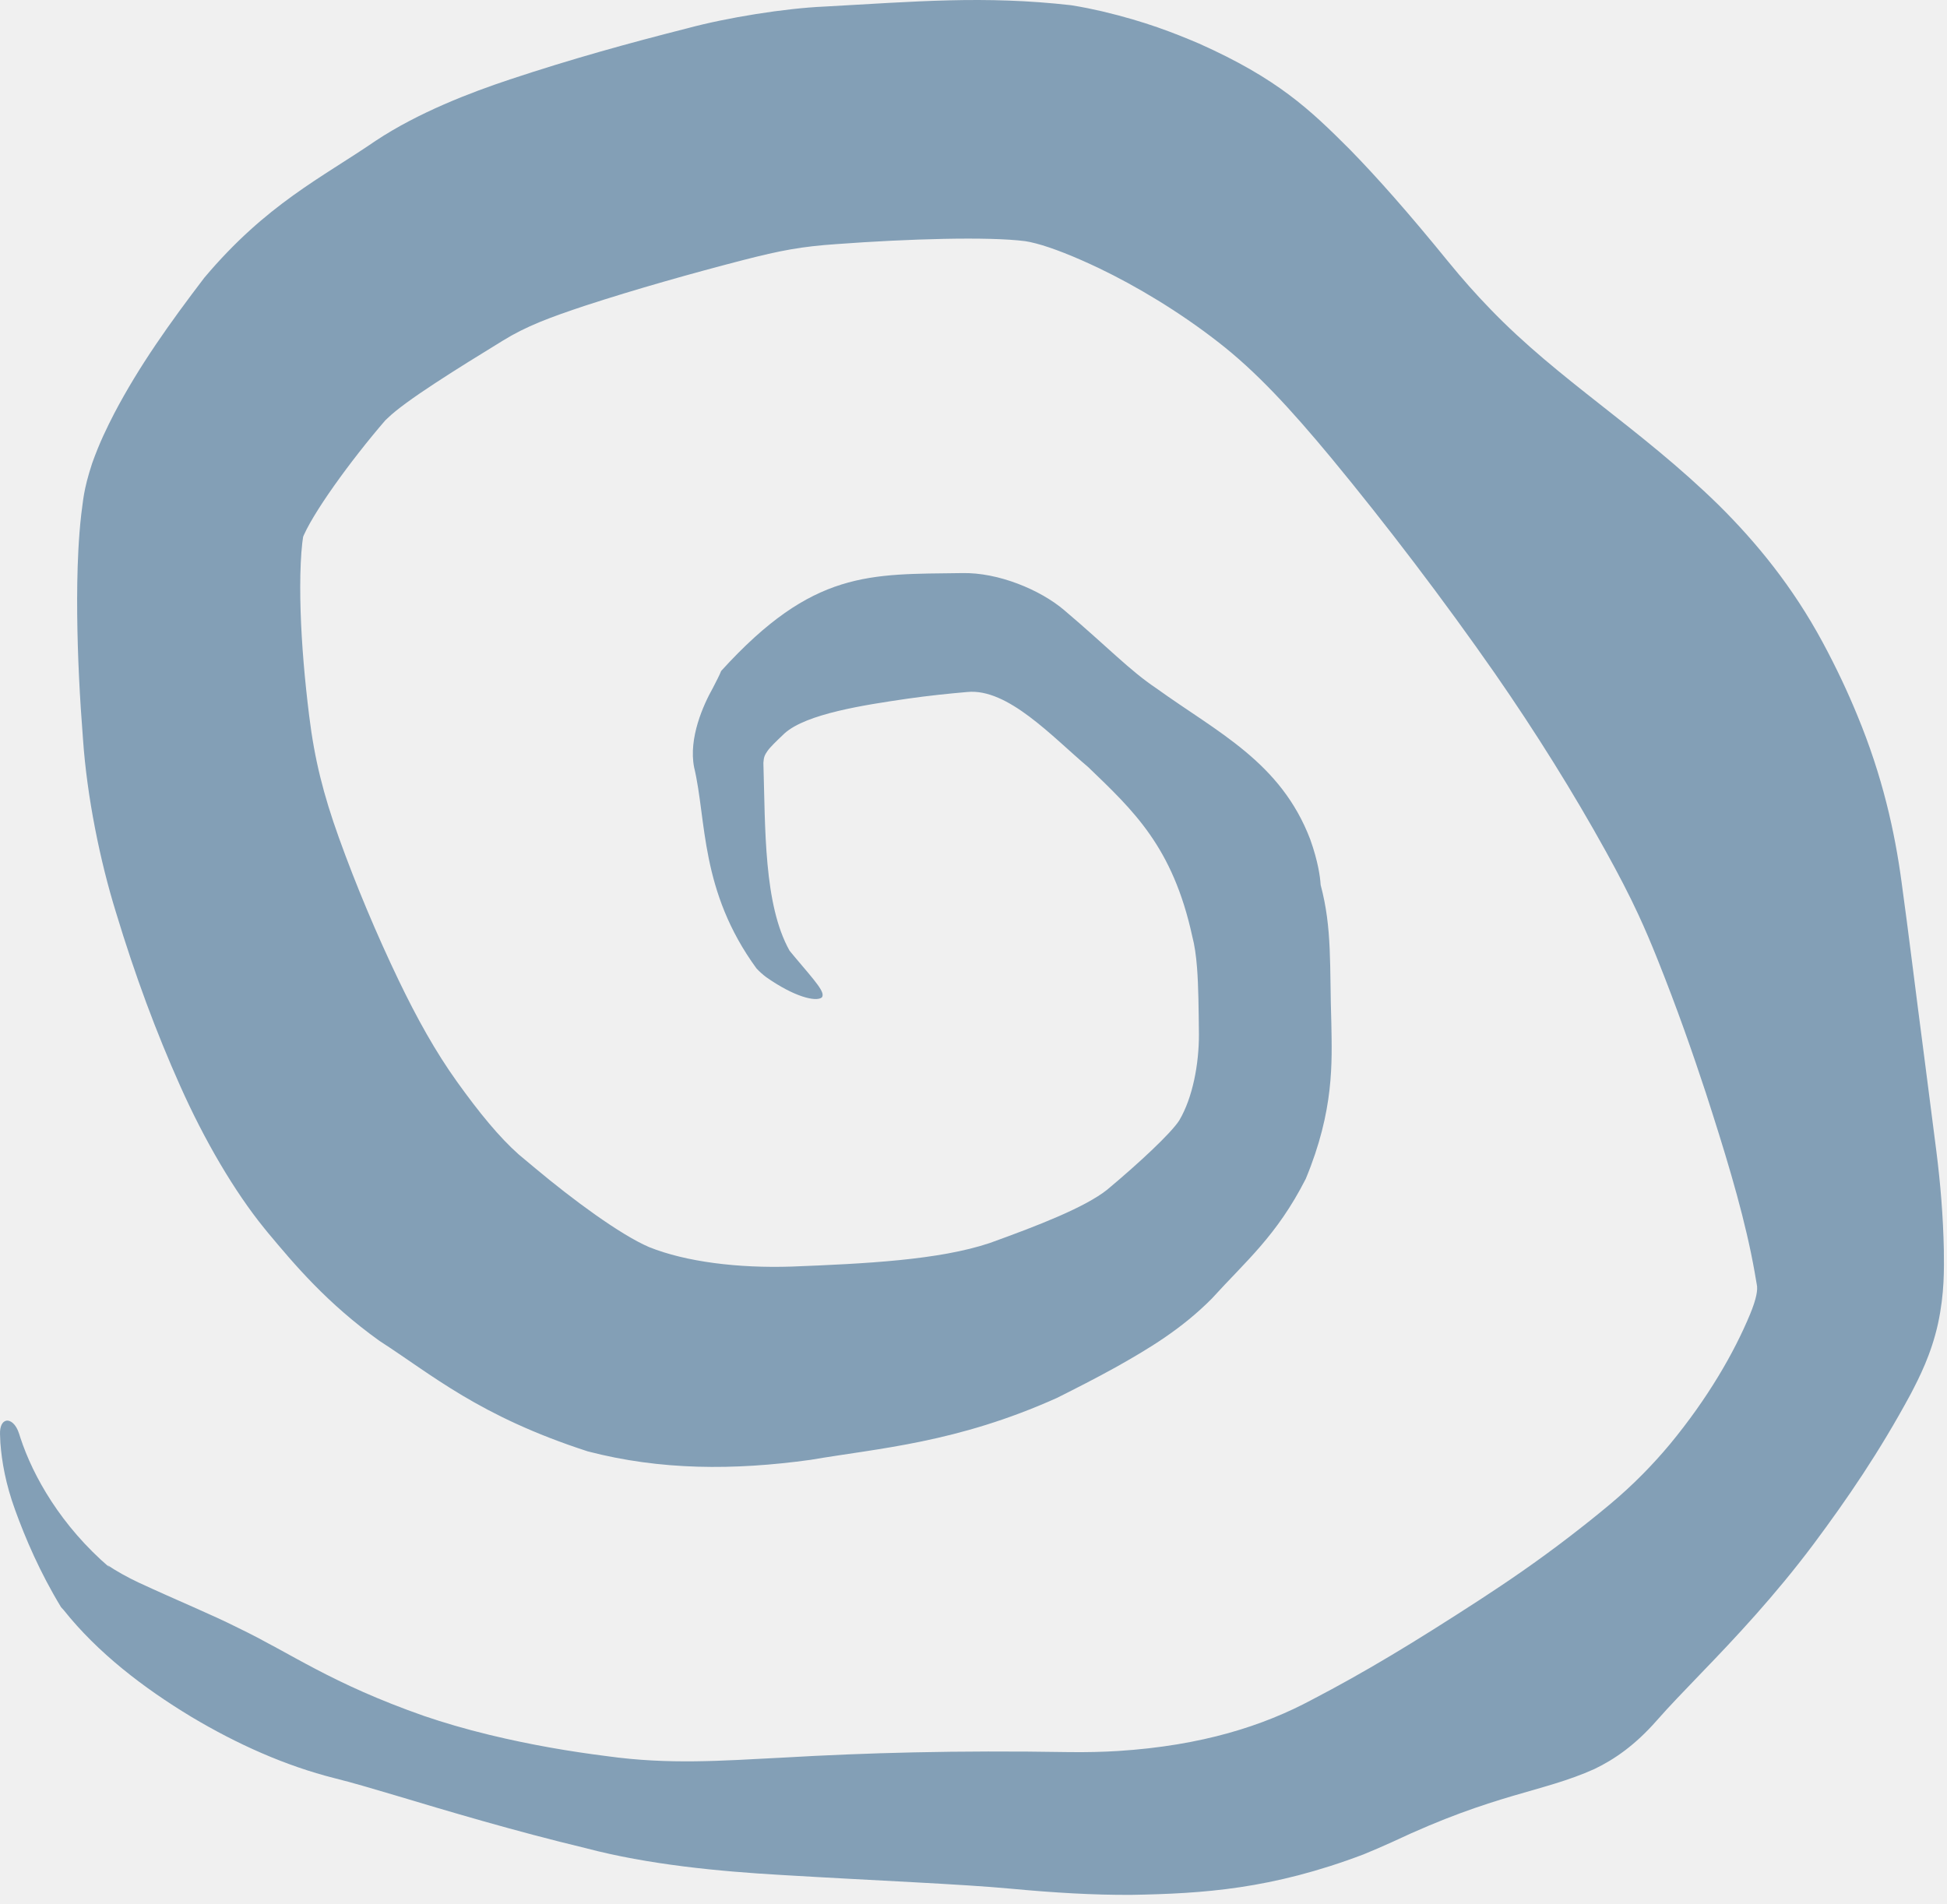
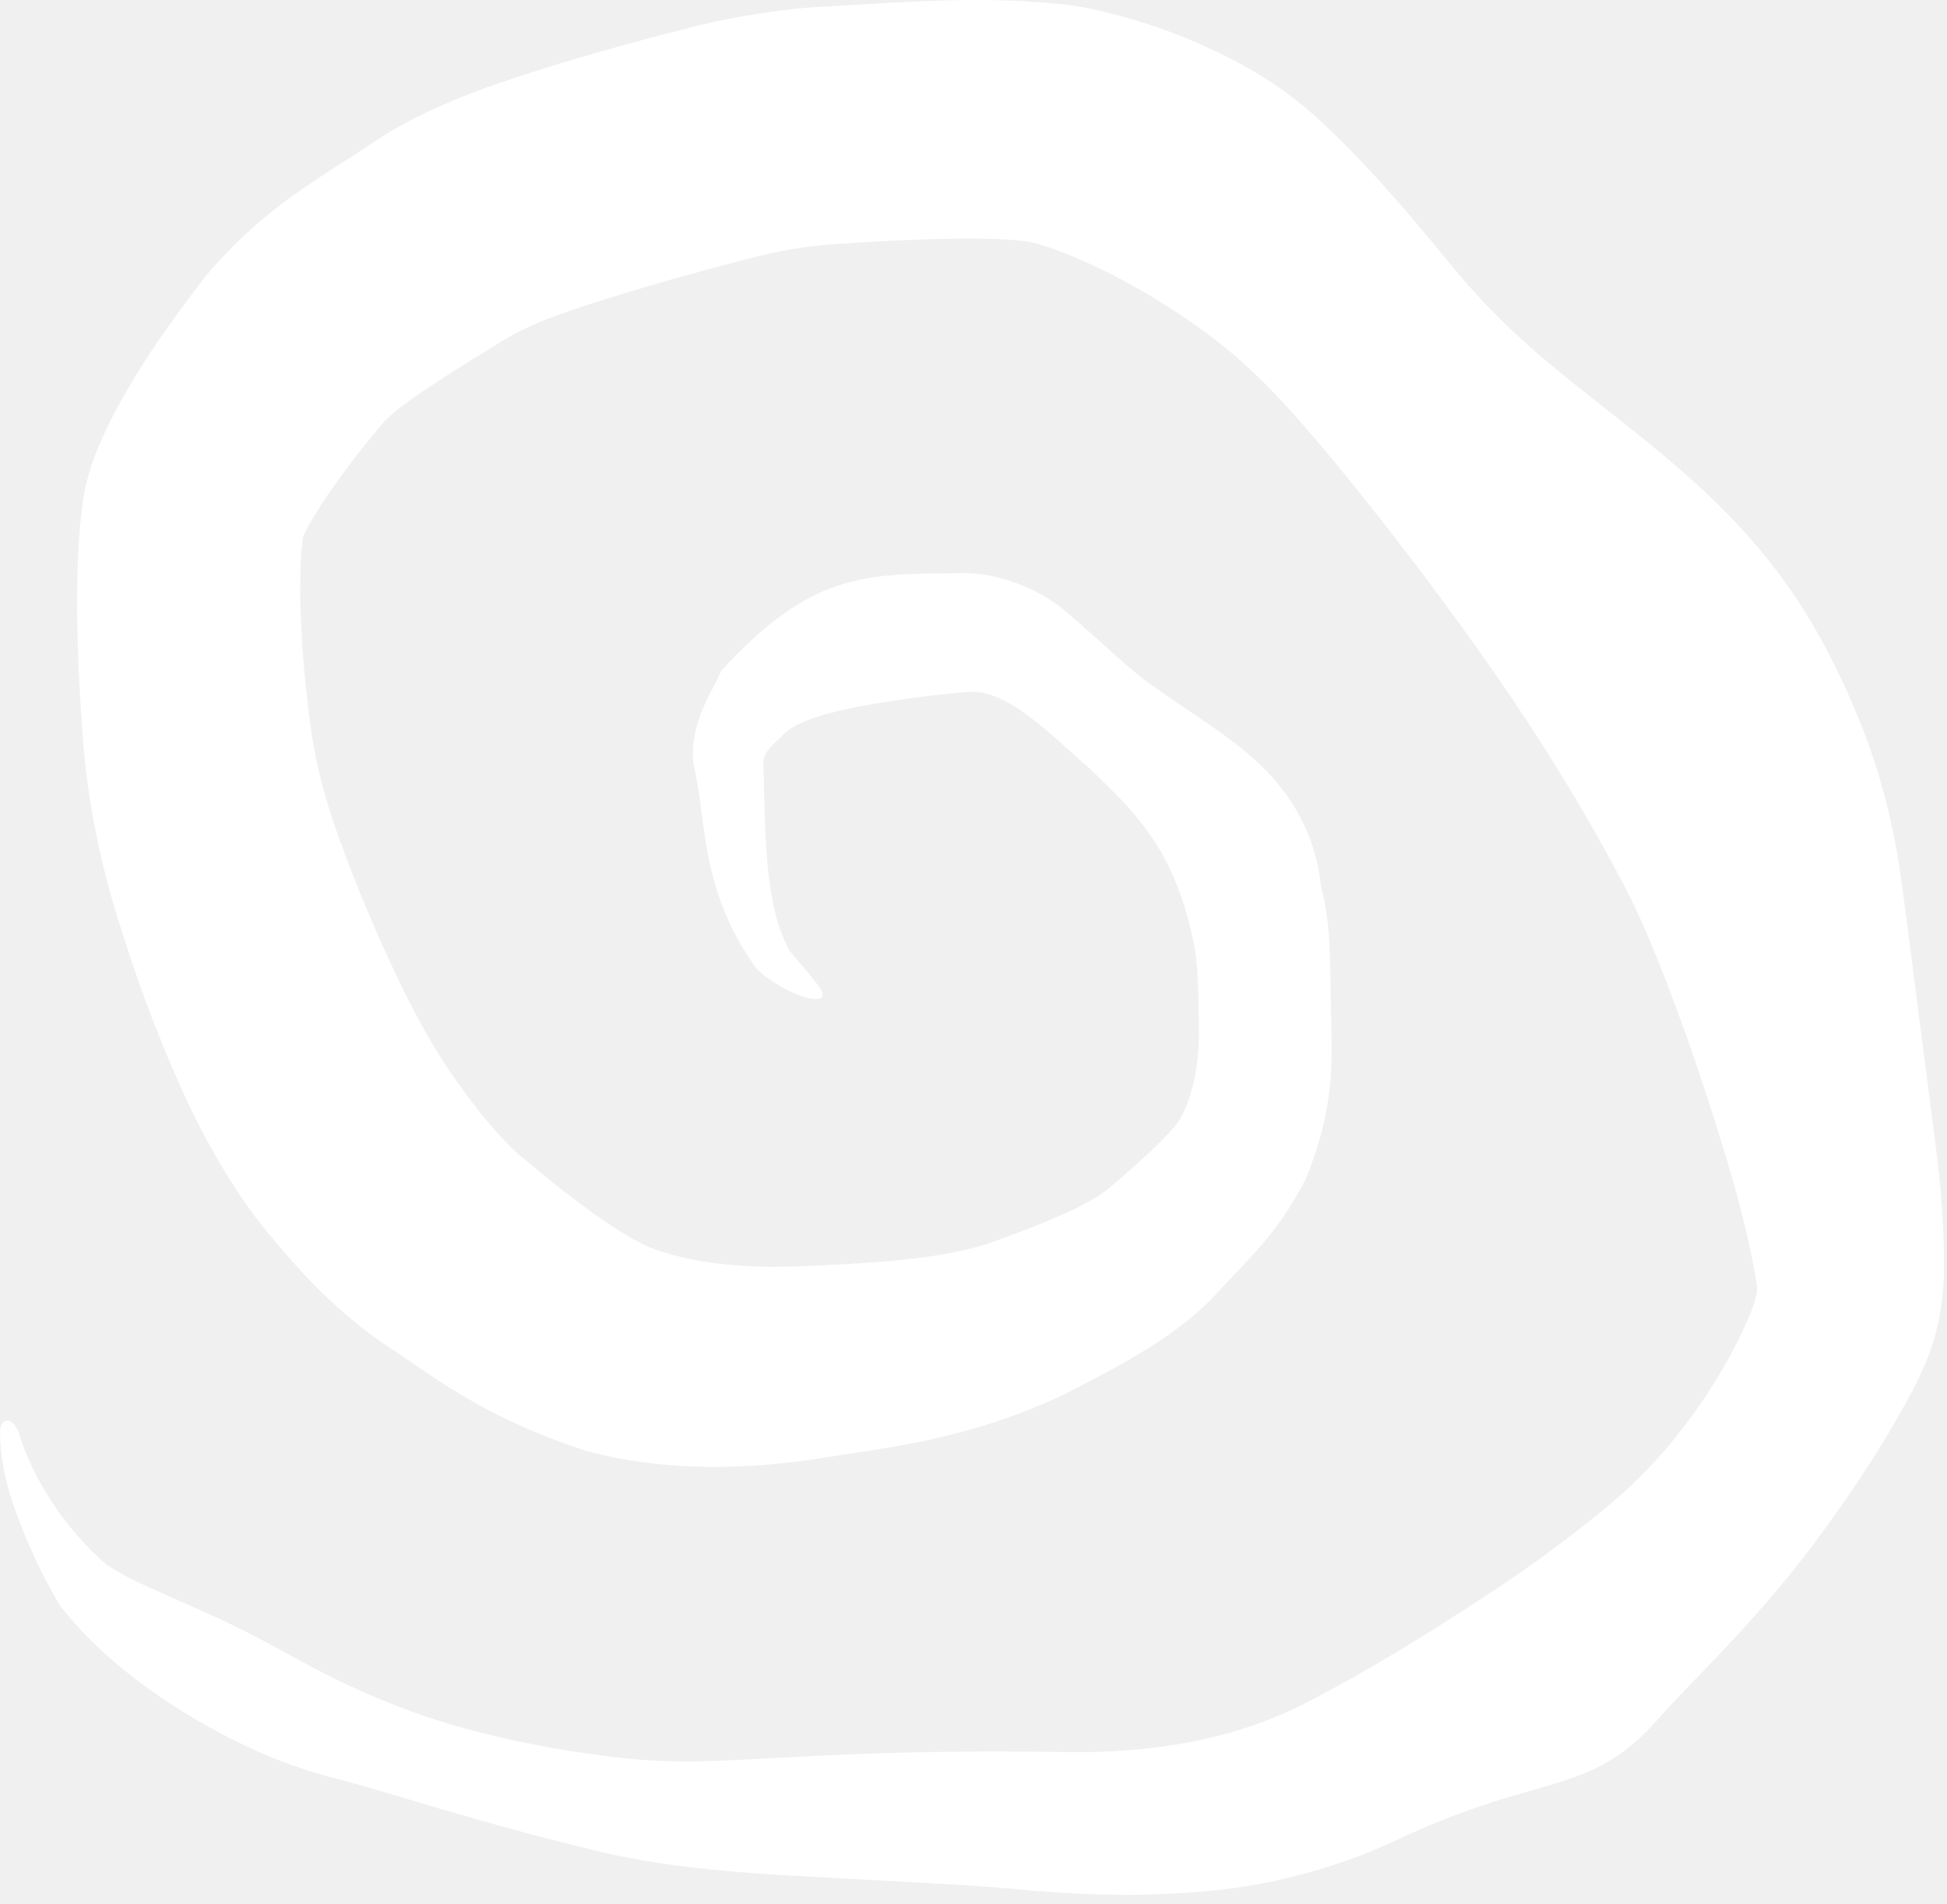
<svg xmlns="http://www.w3.org/2000/svg" width="179" height="175" viewBox="0 0 179 175" fill="none">
-   <path d="M133.17 24.087C134.448 25.653 135.713 27.08 137.007 28.411C143.33 34.984 150.763 39.336 158.03 46.459C161.473 49.873 164.797 53.916 167.568 59.054C168.869 61.471 169.903 63.694 170.752 65.766C173.064 71.34 174.201 76.483 174.817 81.059C175.476 85.819 176.056 90.699 176.945 97.465C177.269 99.981 177.62 102.711 178.017 105.808C178.396 108.804 178.643 111.761 178.71 114.912C178.728 116.69 178.778 118.874 178.176 121.689C177.55 124.525 176.454 126.653 175.657 128.184C172.77 133.528 169.805 137.85 166.716 141.995C163.187 146.705 159.487 150.644 156.5 153.735C154.899 155.401 153.466 156.879 152.313 158.195C150.313 160.471 148.414 161.771 146.596 162.646C141.75 164.827 137.568 164.847 128.012 169.354C127.107 169.767 126.221 170.147 125.357 170.501C116.903 173.706 110.611 174.103 104.041 174.222C100.475 174.241 96.881 174.023 92.915 173.653C88.431 173.23 80.628 172.919 71.823 172.392C66.147 172.066 59.623 171.453 53.846 169.926C47.27 168.346 41.119 166.506 36.24 165.043C34.173 164.426 32.34 163.89 30.788 163.502C26.22 162.354 21.766 160.345 17.616 157.869C13.168 155.184 8.967 151.948 5.856 148.038C5.802 147.989 5.66 147.825 5.612 147.77C3.671 144.571 2.332 141.437 1.382 138.809C0.513 136.421 0.164 134.363 0.04 132.716C0.039 132.713 0.037 132.703 0.036 132.7C0.021 132.41 0.01 132.133 0.002 131.867C-0.022 131.128 0.22 130.719 0.543 130.634C0.543 130.634 0.543 130.634 0.544 130.634C0.945 130.53 1.473 130.928 1.756 131.82C1.798 131.955 1.841 132.091 1.886 132.23L1.881 132.213C3.039 135.725 5.594 140.286 10.097 144.142L9.876 143.901C10.762 144.494 11.699 145.011 12.723 145.497C16.48 147.237 19.381 148.408 21.89 149.671C26.807 152.038 30.406 154.76 38.981 157.771C40.75 158.373 42.738 158.964 45.002 159.512C48.829 160.437 52.403 161.039 55.824 161.472C61.517 162.258 66.236 161.897 72.008 161.601C79.571 161.163 87.841 160.923 98.324 161.096C99.912 161.116 101.406 161.08 102.811 160.993C110.516 160.498 116.146 158.679 120.625 156.275C125.522 153.721 129.884 151.087 136.037 147.096C138.557 145.452 141.238 143.637 144.339 141.252C145.53 140.336 146.752 139.368 148.019 138.308C150.157 136.521 151.965 134.658 153.523 132.792C157.003 128.58 159.434 124.371 160.904 120.815C161.485 119.405 161.623 118.564 161.51 118.091C161.426 117.586 161.248 116.516 160.976 115.192C160.017 110.58 158.524 105.725 156.806 100.415C155.593 96.74 154.221 92.796 152.385 88.202C151.822 86.793 151.26 85.463 150.625 84.091C149.784 82.272 148.793 80.37 147.636 78.279C144.665 72.905 141.208 67.356 137.43 61.911C132.717 55.151 127.442 48.22 122.387 42.102C118.671 37.624 115.473 34.138 111.958 31.423C108.378 28.636 104.442 26.291 101.047 24.664C98.797 23.59 96.716 22.767 95.257 22.388C94.848 22.281 94.473 22.202 94.251 22.173C90.861 21.738 83.492 21.958 76.945 22.441C73.662 22.665 71.779 23.025 68.295 23.919C63.635 25.127 58.481 26.576 53.803 28.103C50.516 29.197 48.374 29.994 46.228 31.321C41.994 33.917 37.262 36.857 35.629 38.454C35.545 38.532 35.473 38.6 35.416 38.656C32.27 42.301 28.574 47.383 27.748 49.652C27.952 49.062 27.888 49.182 27.879 49.283C27.856 49.41 27.822 49.643 27.792 49.904C27.731 50.43 27.681 51.086 27.65 51.772C27.587 53.146 27.589 54.663 27.637 56.202C27.736 59.301 28.019 62.538 28.425 65.821C28.916 69.822 29.736 73.065 31.152 77.008C32.719 81.379 34.64 85.937 36.646 90.121C38.345 93.654 40.054 96.722 42.017 99.46C44.062 102.317 45.92 104.576 47.685 106.142C48.194 106.569 48.698 106.99 49.198 107.405C52.694 110.331 57.03 113.525 59.673 114.662C63.061 116.026 67.878 116.615 72.77 116.455C79.539 116.191 86.331 115.858 91.002 114.286C95.46 112.678 99.741 111.015 101.792 109.384C104.652 106.993 107.635 104.228 108.413 103.02C109.669 100.905 110.229 97.788 110.225 95.124C110.199 92.757 110.183 90.683 110.052 88.993C109.966 87.855 109.818 86.861 109.618 86.115C107.821 77.839 104.177 74.513 100.049 70.534C96.722 67.729 92.653 63.254 88.918 63.626C87.193 63.775 85.367 63.965 83.42 64.242C79.541 64.81 74.152 65.61 72.129 67.429C71.326 68.193 70.803 68.697 70.559 69.05C70.32 69.399 70.214 69.598 70.183 70.139C70.365 76.186 70.209 83.171 72.591 87.413C72.733 87.588 72.874 87.76 73.018 87.931C75.013 90.296 75.911 91.257 75.554 91.714C75.012 92.132 73.025 91.664 70.424 89.831C70.108 89.594 69.813 89.322 69.546 89.039C64.334 81.89 64.975 75.402 63.816 70.558C63.282 67.854 64.676 64.785 65.54 63.251C65.858 62.627 66.134 62.109 66.303 61.688C74.761 52.374 79.944 52.813 88.447 52.692C91.781 52.616 95.634 54.233 97.813 56.078C101.89 59.533 103.856 61.647 106.315 63.289C111.923 67.334 117.751 70.066 120.46 77.183C121.173 79.186 121.371 80.608 121.414 81.357C122.492 85.394 122.224 88.766 122.399 94.107C122.456 97.664 122.672 102.07 120.045 108.39C117.378 113.629 114.526 115.962 111.429 119.38C108.616 122.222 105.569 124.03 102.588 125.706C100.674 126.766 98.887 127.669 97.183 128.526C87.958 132.671 80.83 133.146 74.512 134.225C67.469 135.199 60.712 135.188 54.028 133.443C44.031 130.202 39.688 126.376 34.909 123.301C30.046 119.821 27.043 116.23 24.616 113.324C24.509 113.193 24.402 113.062 24.294 112.928C21.561 109.563 18.792 104.851 16.544 99.796C14.388 94.973 12.434 89.748 10.665 83.897C9.191 79.15 7.994 73.241 7.63 67.955C7.334 64.18 7.136 60.38 7.097 56.496C7.08 54.555 7.1 52.599 7.206 50.546C7.262 49.511 7.336 48.462 7.469 47.303C7.651 46.052 7.64 45.145 8.471 42.599C9.151 40.687 9.841 39.3 10.51 37.997C12.806 33.627 15.614 29.695 18.788 25.531C24.511 18.744 29.567 16.356 34.522 12.955C38.474 10.332 43.262 8.507 46.876 7.305C52.518 5.431 57.753 3.982 63.163 2.609C66.854 1.613 72.158 0.761 75.826 0.602C84.144 0.149 90.455 -0.427 98.47 0.48C99.594 0.658 100.501 0.853 101.325 1.041C105.362 2 107.922 3.027 110.212 3.995C117.483 7.24 120.435 10.081 124.08 13.723C126.63 16.331 129.494 19.567 133.17 24.087Z" fill="#839FB6" />
+   <path d="M133.17 24.087C134.448 25.653 135.713 27.08 137.007 28.411C143.33 34.984 150.763 39.336 158.03 46.459C161.473 49.873 164.797 53.916 167.568 59.054C168.869 61.471 169.903 63.694 170.752 65.766C173.064 71.34 174.201 76.483 174.817 81.059C175.476 85.819 176.056 90.699 176.945 97.465C177.269 99.981 177.62 102.711 178.017 105.808C178.396 108.804 178.643 111.761 178.71 114.912C178.728 116.69 178.778 118.874 178.176 121.689C177.55 124.525 176.454 126.653 175.657 128.184C172.77 133.528 169.805 137.85 166.716 141.995C163.187 146.705 159.487 150.644 156.5 153.735C154.899 155.401 153.466 156.879 152.313 158.195C150.313 160.471 148.414 161.771 146.596 162.646C141.75 164.827 137.568 164.847 128.012 169.354C127.107 169.767 126.221 170.147 125.357 170.501C116.903 173.706 110.611 174.103 104.041 174.222C100.475 174.241 96.881 174.023 92.915 173.653C88.431 173.23 80.628 172.919 71.823 172.392C66.147 172.066 59.623 171.453 53.846 169.926C47.27 168.346 41.119 166.506 36.24 165.043C34.173 164.426 32.34 163.89 30.788 163.502C26.22 162.354 21.766 160.345 17.616 157.869C13.168 155.184 8.967 151.948 5.856 148.038C5.802 147.989 5.66 147.825 5.612 147.77C3.671 144.571 2.332 141.437 1.382 138.809C0.513 136.421 0.164 134.363 0.04 132.716C0.039 132.713 0.037 132.703 0.036 132.7C0.021 132.41 0.01 132.133 0.002 131.867C-0.022 131.128 0.22 130.719 0.543 130.634C0.543 130.634 0.543 130.634 0.544 130.634C0.945 130.53 1.473 130.928 1.756 131.82C1.798 131.955 1.841 132.091 1.886 132.23L1.881 132.213C3.039 135.725 5.594 140.286 10.097 144.142L9.876 143.901C10.762 144.494 11.699 145.011 12.723 145.497C16.48 147.237 19.381 148.408 21.89 149.671C26.807 152.038 30.406 154.76 38.981 157.771C40.75 158.373 42.738 158.964 45.002 159.512C48.829 160.437 52.403 161.039 55.824 161.472C61.517 162.258 66.236 161.897 72.008 161.601C79.571 161.163 87.841 160.923 98.324 161.096C99.912 161.116 101.406 161.08 102.811 160.993C110.516 160.498 116.146 158.679 120.625 156.275C125.522 153.721 129.884 151.087 136.037 147.096C138.557 145.452 141.238 143.637 144.339 141.252C145.53 140.336 146.752 139.368 148.019 138.308C150.157 136.521 151.965 134.658 153.523 132.792C157.003 128.58 159.434 124.371 160.904 120.815C161.485 119.405 161.623 118.564 161.51 118.091C161.426 117.586 161.248 116.516 160.976 115.192C160.017 110.58 158.524 105.725 156.806 100.415C155.593 96.74 154.221 92.796 152.385 88.202C151.822 86.793 151.26 85.463 150.625 84.091C149.784 82.272 148.793 80.37 147.636 78.279C144.665 72.905 141.208 67.356 137.43 61.911C132.717 55.151 127.442 48.22 122.387 42.102C118.671 37.624 115.473 34.138 111.958 31.423C108.378 28.636 104.442 26.291 101.047 24.664C98.797 23.59 96.716 22.767 95.257 22.388C94.848 22.281 94.473 22.202 94.251 22.173C90.861 21.738 83.492 21.958 76.945 22.441C73.662 22.665 71.779 23.025 68.295 23.919C63.635 25.127 58.481 26.576 53.803 28.103C50.516 29.197 48.374 29.994 46.228 31.321C41.994 33.917 37.262 36.857 35.629 38.454C35.545 38.532 35.473 38.6 35.416 38.656C32.27 42.301 28.574 47.383 27.748 49.652C27.952 49.062 27.888 49.182 27.879 49.283C27.856 49.41 27.822 49.643 27.792 49.904C27.731 50.43 27.681 51.086 27.65 51.772C27.587 53.146 27.589 54.663 27.637 56.202C27.736 59.301 28.019 62.538 28.425 65.821C28.916 69.822 29.736 73.065 31.152 77.008C32.719 81.379 34.64 85.937 36.646 90.121C38.345 93.654 40.054 96.722 42.017 99.46C44.062 102.317 45.92 104.576 47.685 106.142C48.194 106.569 48.698 106.99 49.198 107.405C52.694 110.331 57.03 113.525 59.673 114.662C63.061 116.026 67.878 116.615 72.77 116.455C79.539 116.191 86.331 115.858 91.002 114.286C95.46 112.678 99.741 111.015 101.792 109.384C104.652 106.993 107.635 104.228 108.413 103.02C109.669 100.905 110.229 97.788 110.225 95.124C110.199 92.757 110.183 90.683 110.052 88.993C109.966 87.855 109.818 86.861 109.618 86.115C107.821 77.839 104.177 74.513 100.049 70.534C96.722 67.729 92.653 63.254 88.918 63.626C87.193 63.775 85.367 63.965 83.42 64.242C79.541 64.81 74.152 65.61 72.129 67.429C71.326 68.193 70.803 68.697 70.559 69.05C70.32 69.399 70.214 69.598 70.183 70.139C70.365 76.186 70.209 83.171 72.591 87.413C72.733 87.588 72.874 87.76 73.018 87.931C75.013 90.296 75.911 91.257 75.554 91.714C75.012 92.132 73.025 91.664 70.424 89.831C70.108 89.594 69.813 89.322 69.546 89.039C64.334 81.89 64.975 75.402 63.816 70.558C63.282 67.854 64.676 64.785 65.54 63.251C65.858 62.627 66.134 62.109 66.303 61.688C74.761 52.374 79.944 52.813 88.447 52.692C91.781 52.616 95.634 54.233 97.813 56.078C101.89 59.533 103.856 61.647 106.315 63.289C111.923 67.334 117.751 70.066 120.46 77.183C121.173 79.186 121.371 80.608 121.414 81.357C122.492 85.394 122.224 88.766 122.399 94.107C122.456 97.664 122.672 102.07 120.045 108.39C117.378 113.629 114.526 115.962 111.429 119.38C108.616 122.222 105.569 124.03 102.588 125.706C100.674 126.766 98.887 127.669 97.183 128.526C87.958 132.671 80.83 133.146 74.512 134.225C67.469 135.199 60.712 135.188 54.028 133.443C44.031 130.202 39.688 126.376 34.909 123.301C30.046 119.821 27.043 116.23 24.616 113.324C24.509 113.193 24.402 113.062 24.294 112.928C21.561 109.563 18.792 104.851 16.544 99.796C14.388 94.973 12.434 89.748 10.665 83.897C9.191 79.15 7.994 73.241 7.63 67.955C7.334 64.18 7.136 60.38 7.097 56.496C7.08 54.555 7.1 52.599 7.206 50.546C7.262 49.511 7.336 48.462 7.469 47.303C7.651 46.052 7.64 45.145 8.471 42.599C9.151 40.687 9.841 39.3 10.51 37.997C12.806 33.627 15.614 29.695 18.788 25.531C24.511 18.744 29.567 16.356 34.522 12.955C38.474 10.332 43.262 8.507 46.876 7.305C52.518 5.431 57.753 3.982 63.163 2.609C66.854 1.613 72.158 0.761 75.826 0.602C84.144 0.149 90.455 -0.427 98.47 0.48C99.594 0.658 100.501 0.853 101.325 1.041C105.362 2 107.922 3.027 110.212 3.995C117.483 7.24 120.435 10.081 124.08 13.723C126.63 16.331 129.494 19.567 133.17 24.087Z" fill="#FFFFFF" />
</svg>
